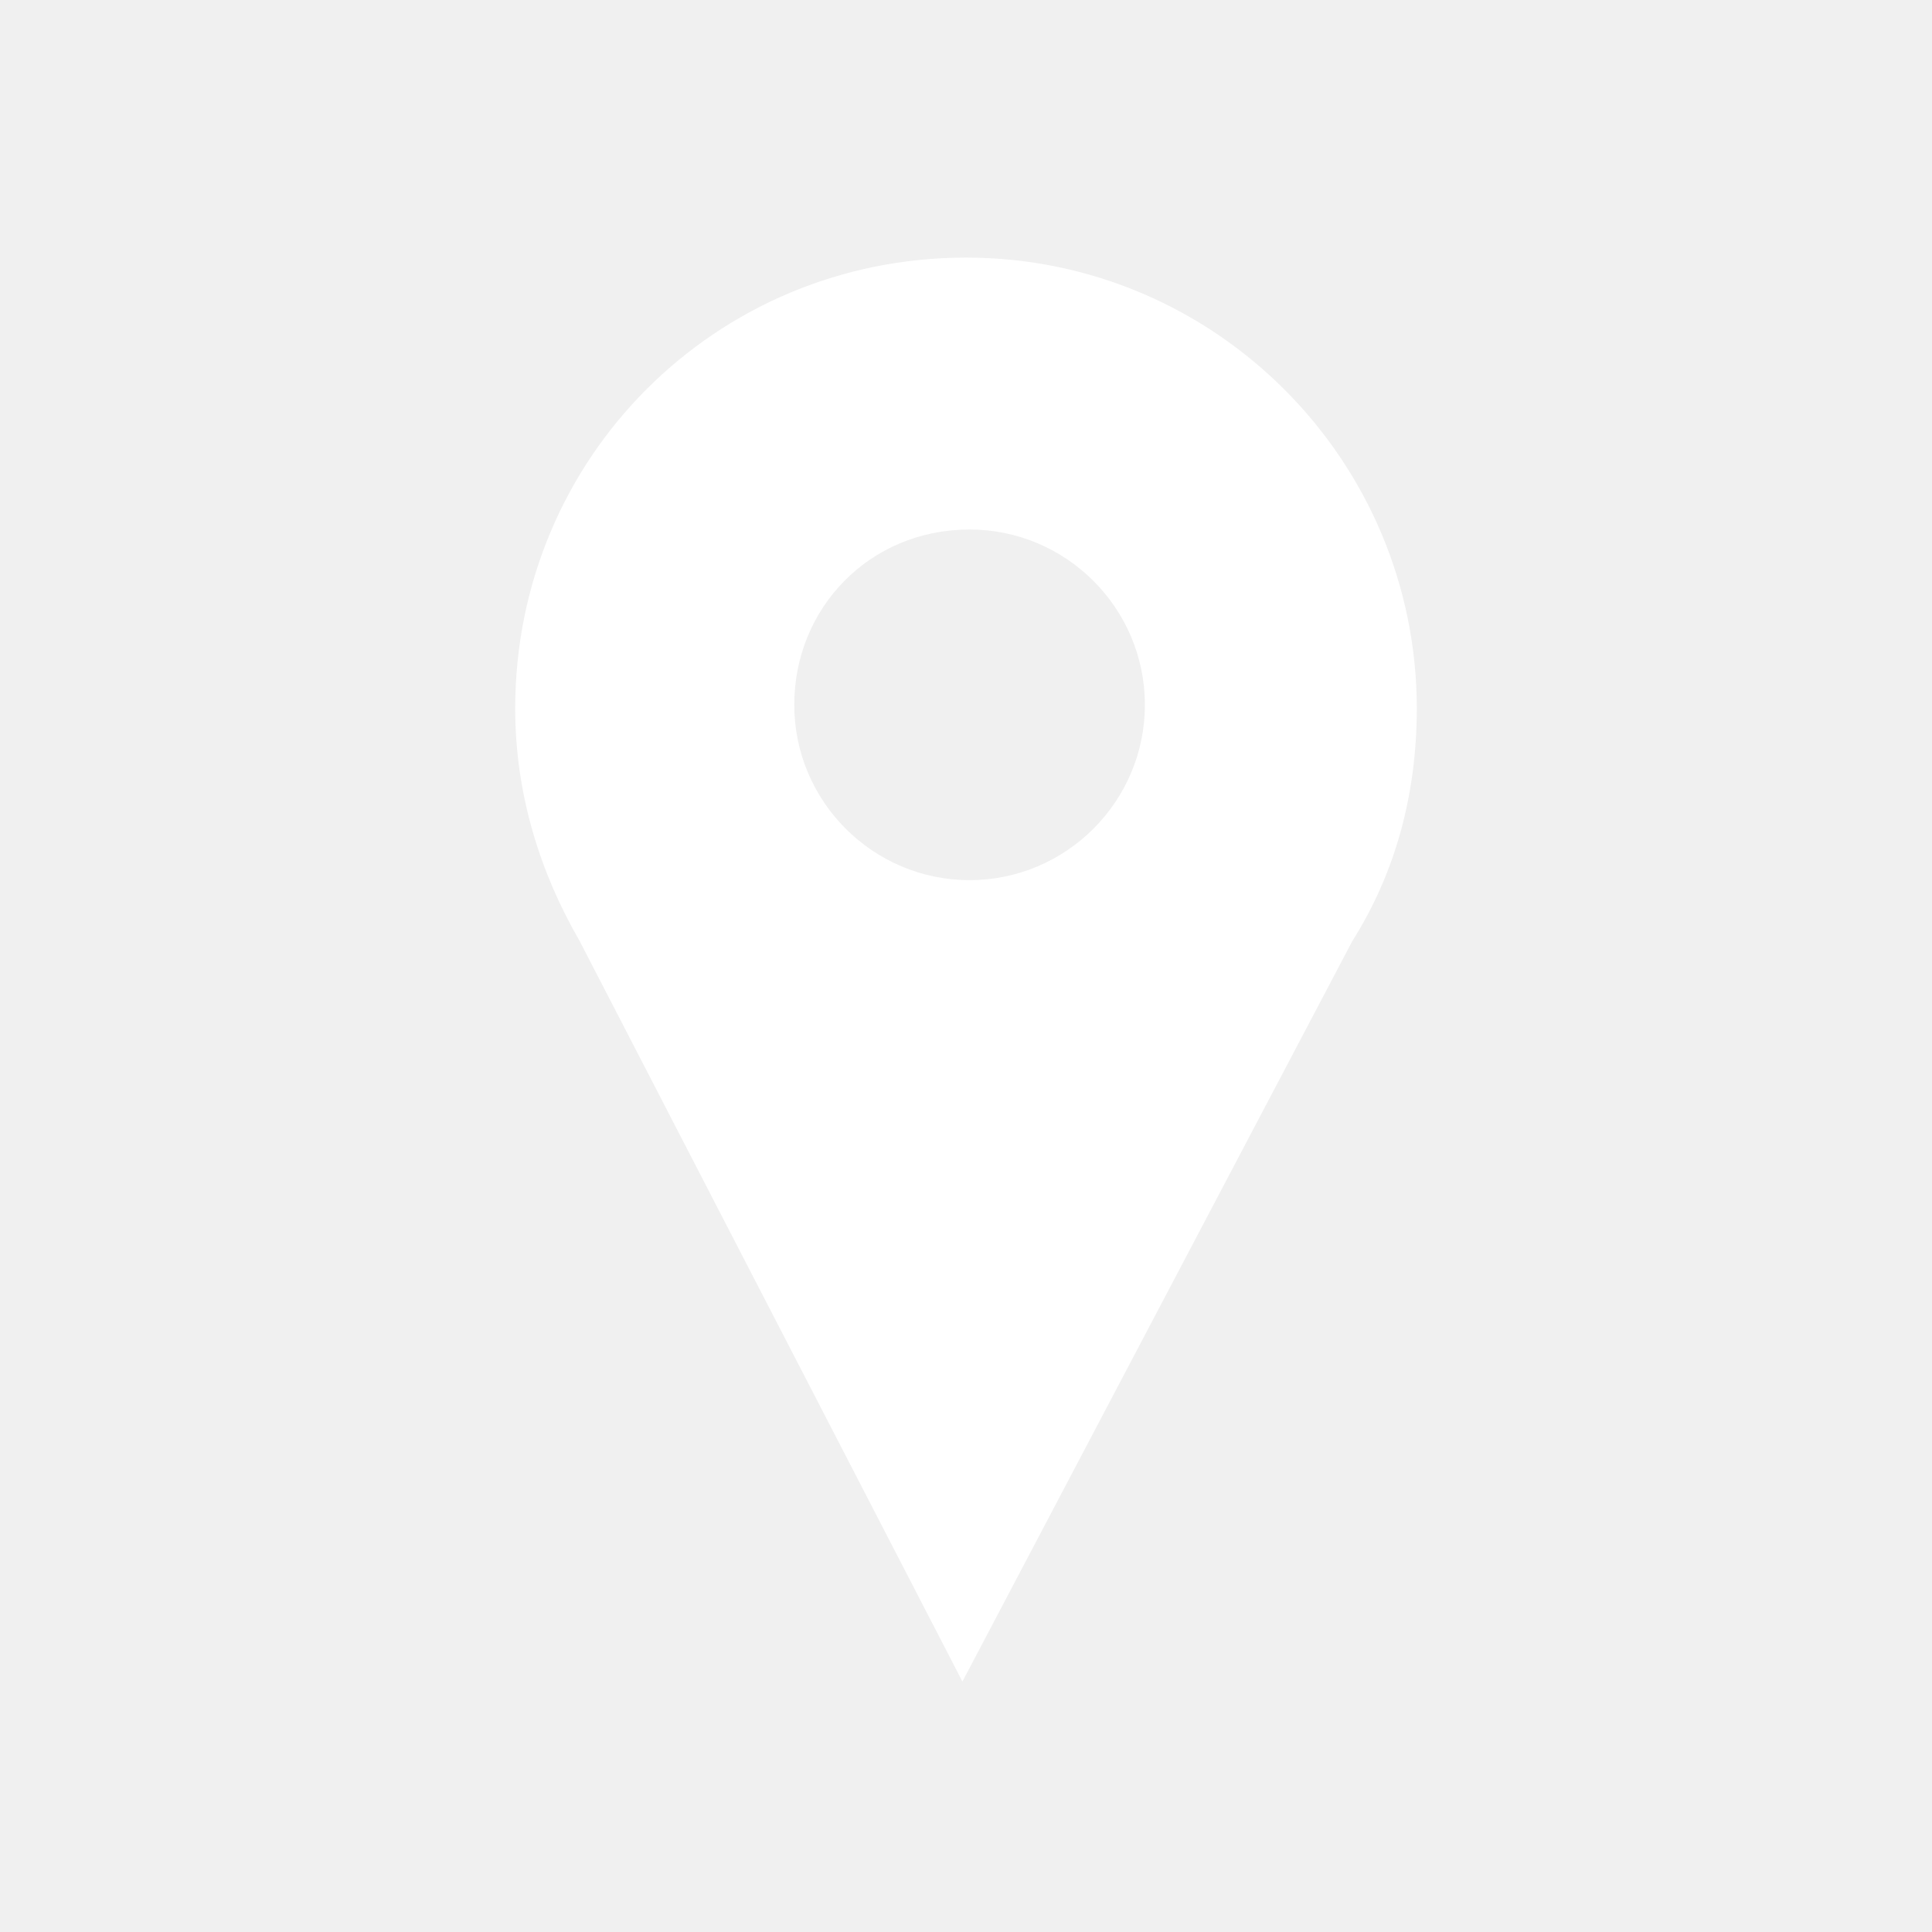
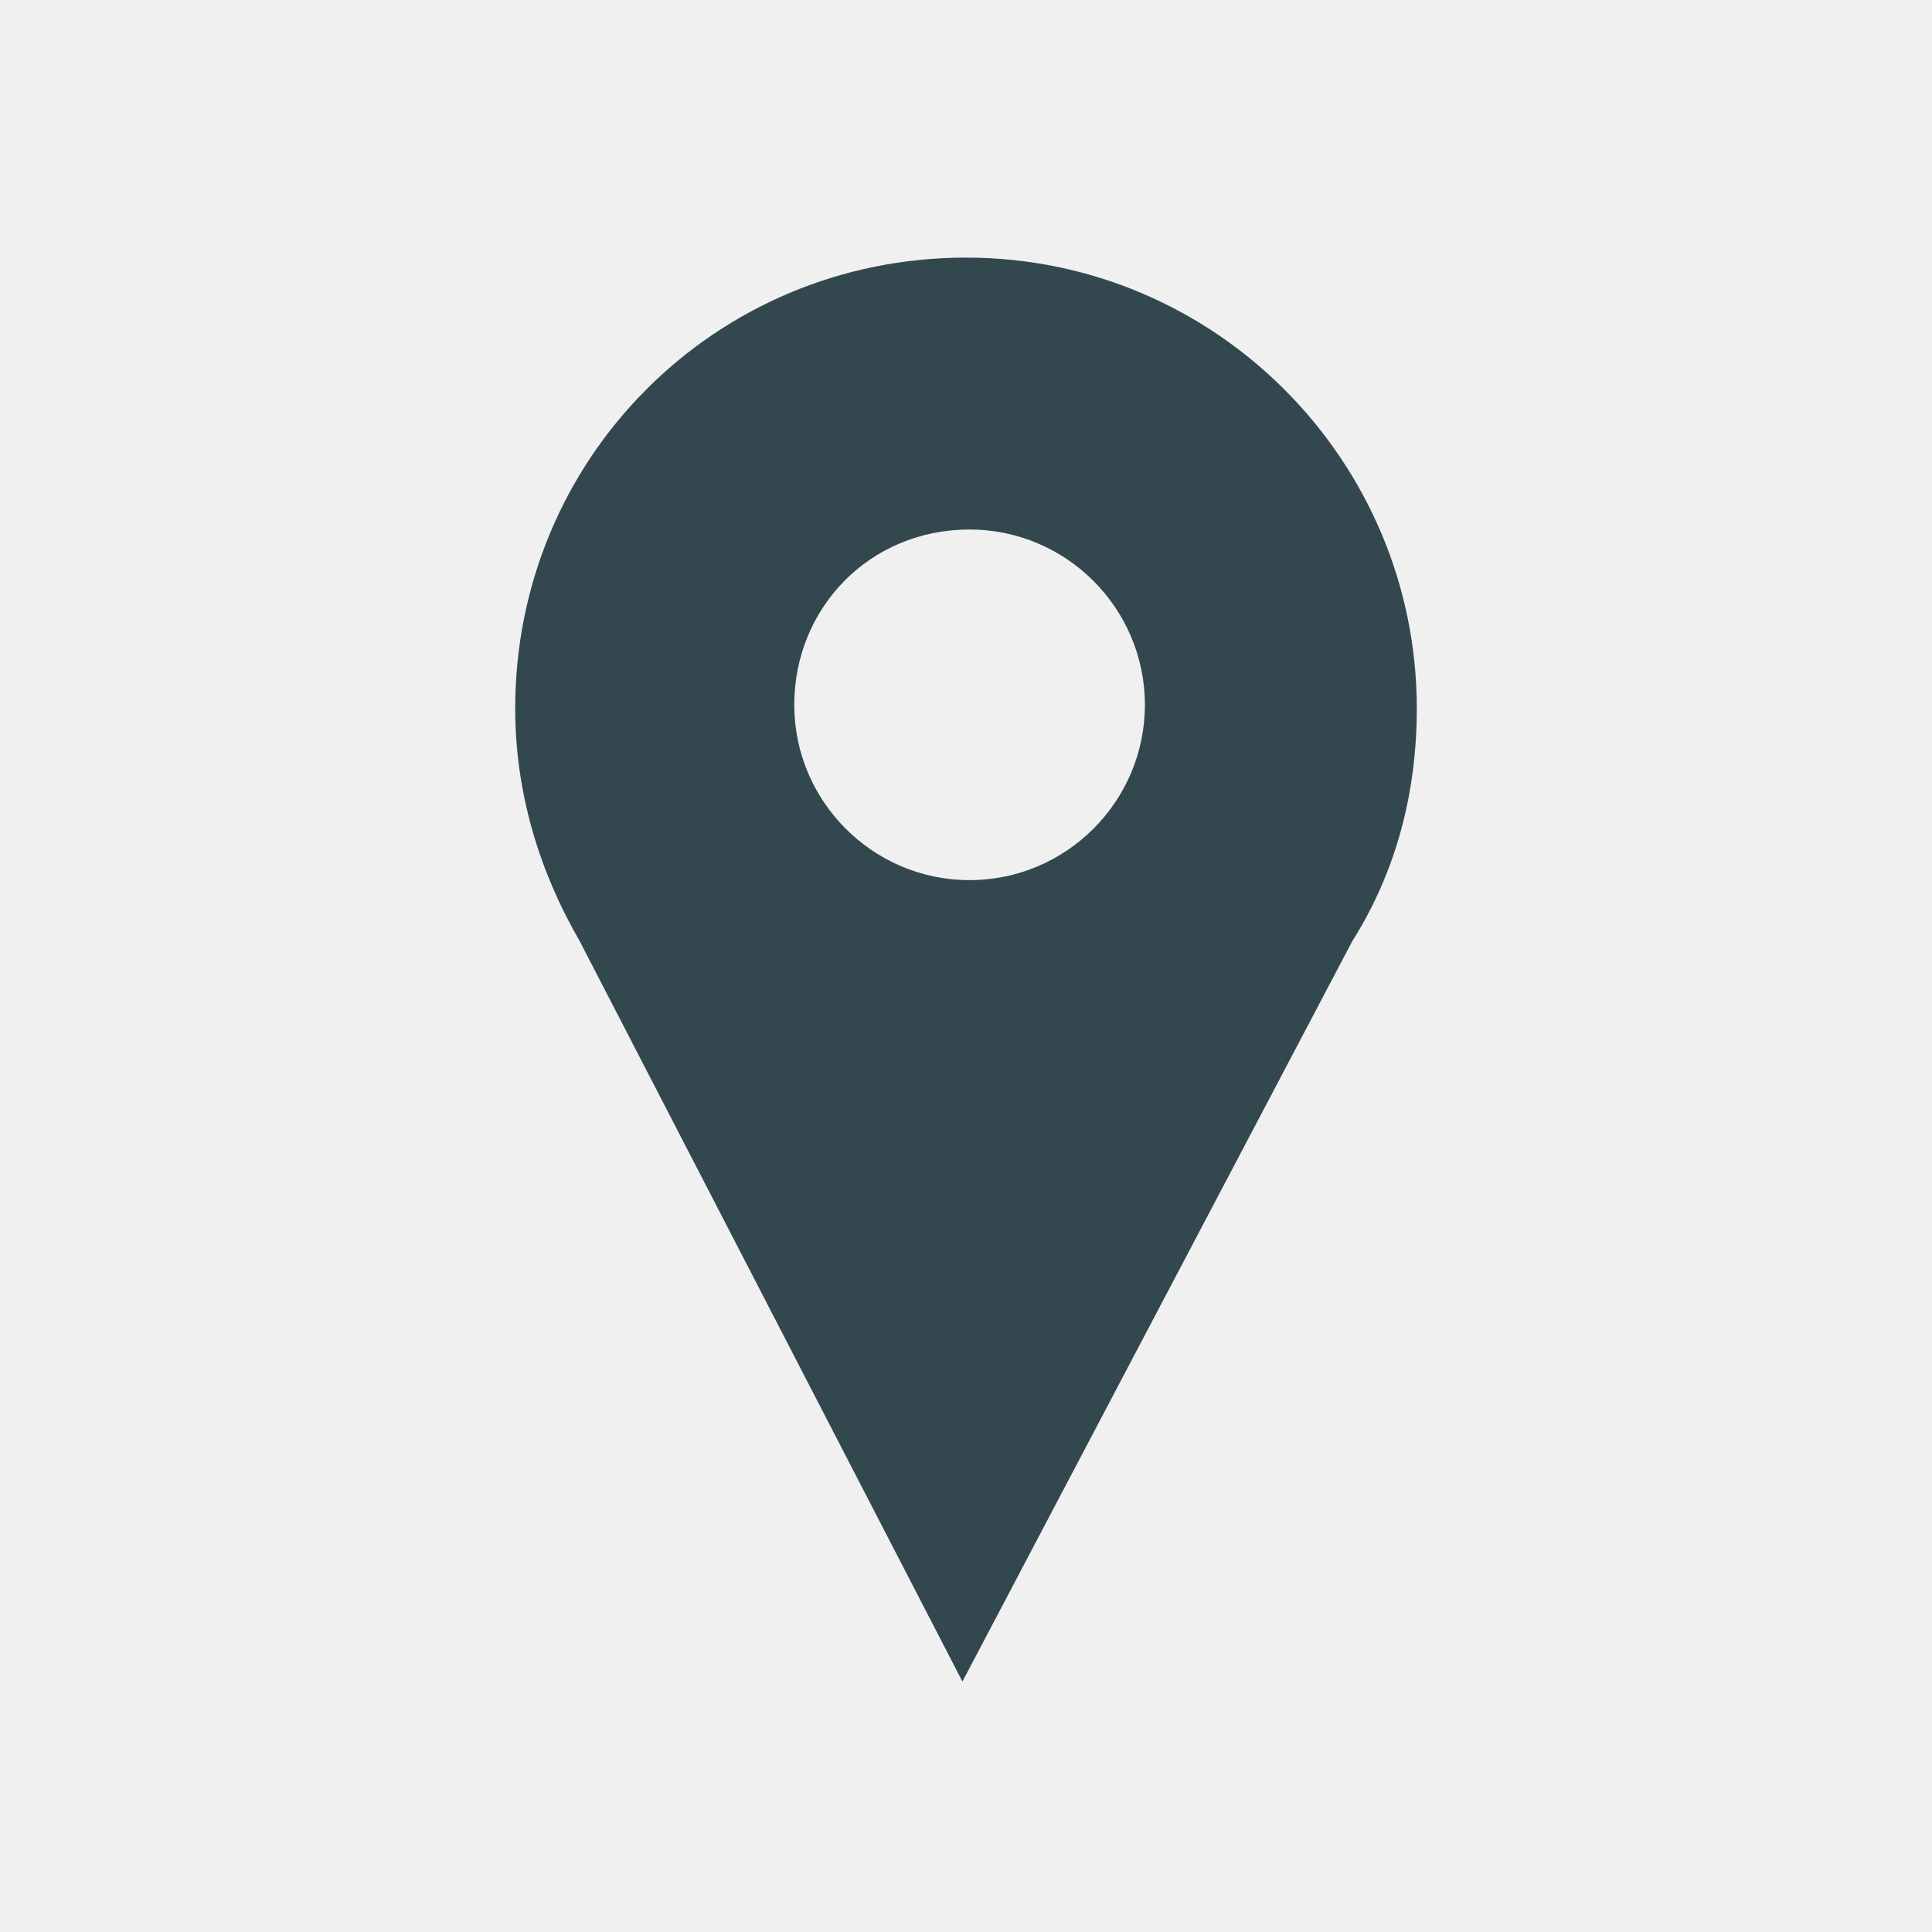
<svg xmlns="http://www.w3.org/2000/svg" version="1.1" id="Слой_1" x="0px" y="0px" viewBox="0 0 54 54" style="enable-background:new 0 0 54 54;" xml:space="preserve">
  <style type="text/css">
	.st0{fill:none;}
- 	.st1{fill:#fff;}
+ 	.st1{fill:#33474F;}
</style>
  <g>
    <path class="st0" d="M0,0h54v54H0V0z" />
    <path class="st1" d="M37.8,26.3c1.2-1.9,1.8-4.1,1.8-6.5c0-6.9-5.6-12.6-12.6-12.6s-12.6,5.6-12.6,12.6c0,2.4,0.7,4.6,1.8,6.5   l10.7,20.7L37.8,26.3z M27.1,14.8c2.7,0,4.9,2.2,4.9,4.9s-2.2,4.9-4.9,4.9s-4.9-2.2-4.9-4.9S24.3,14.8,27.1,14.8z" />
  </g>
</svg>
